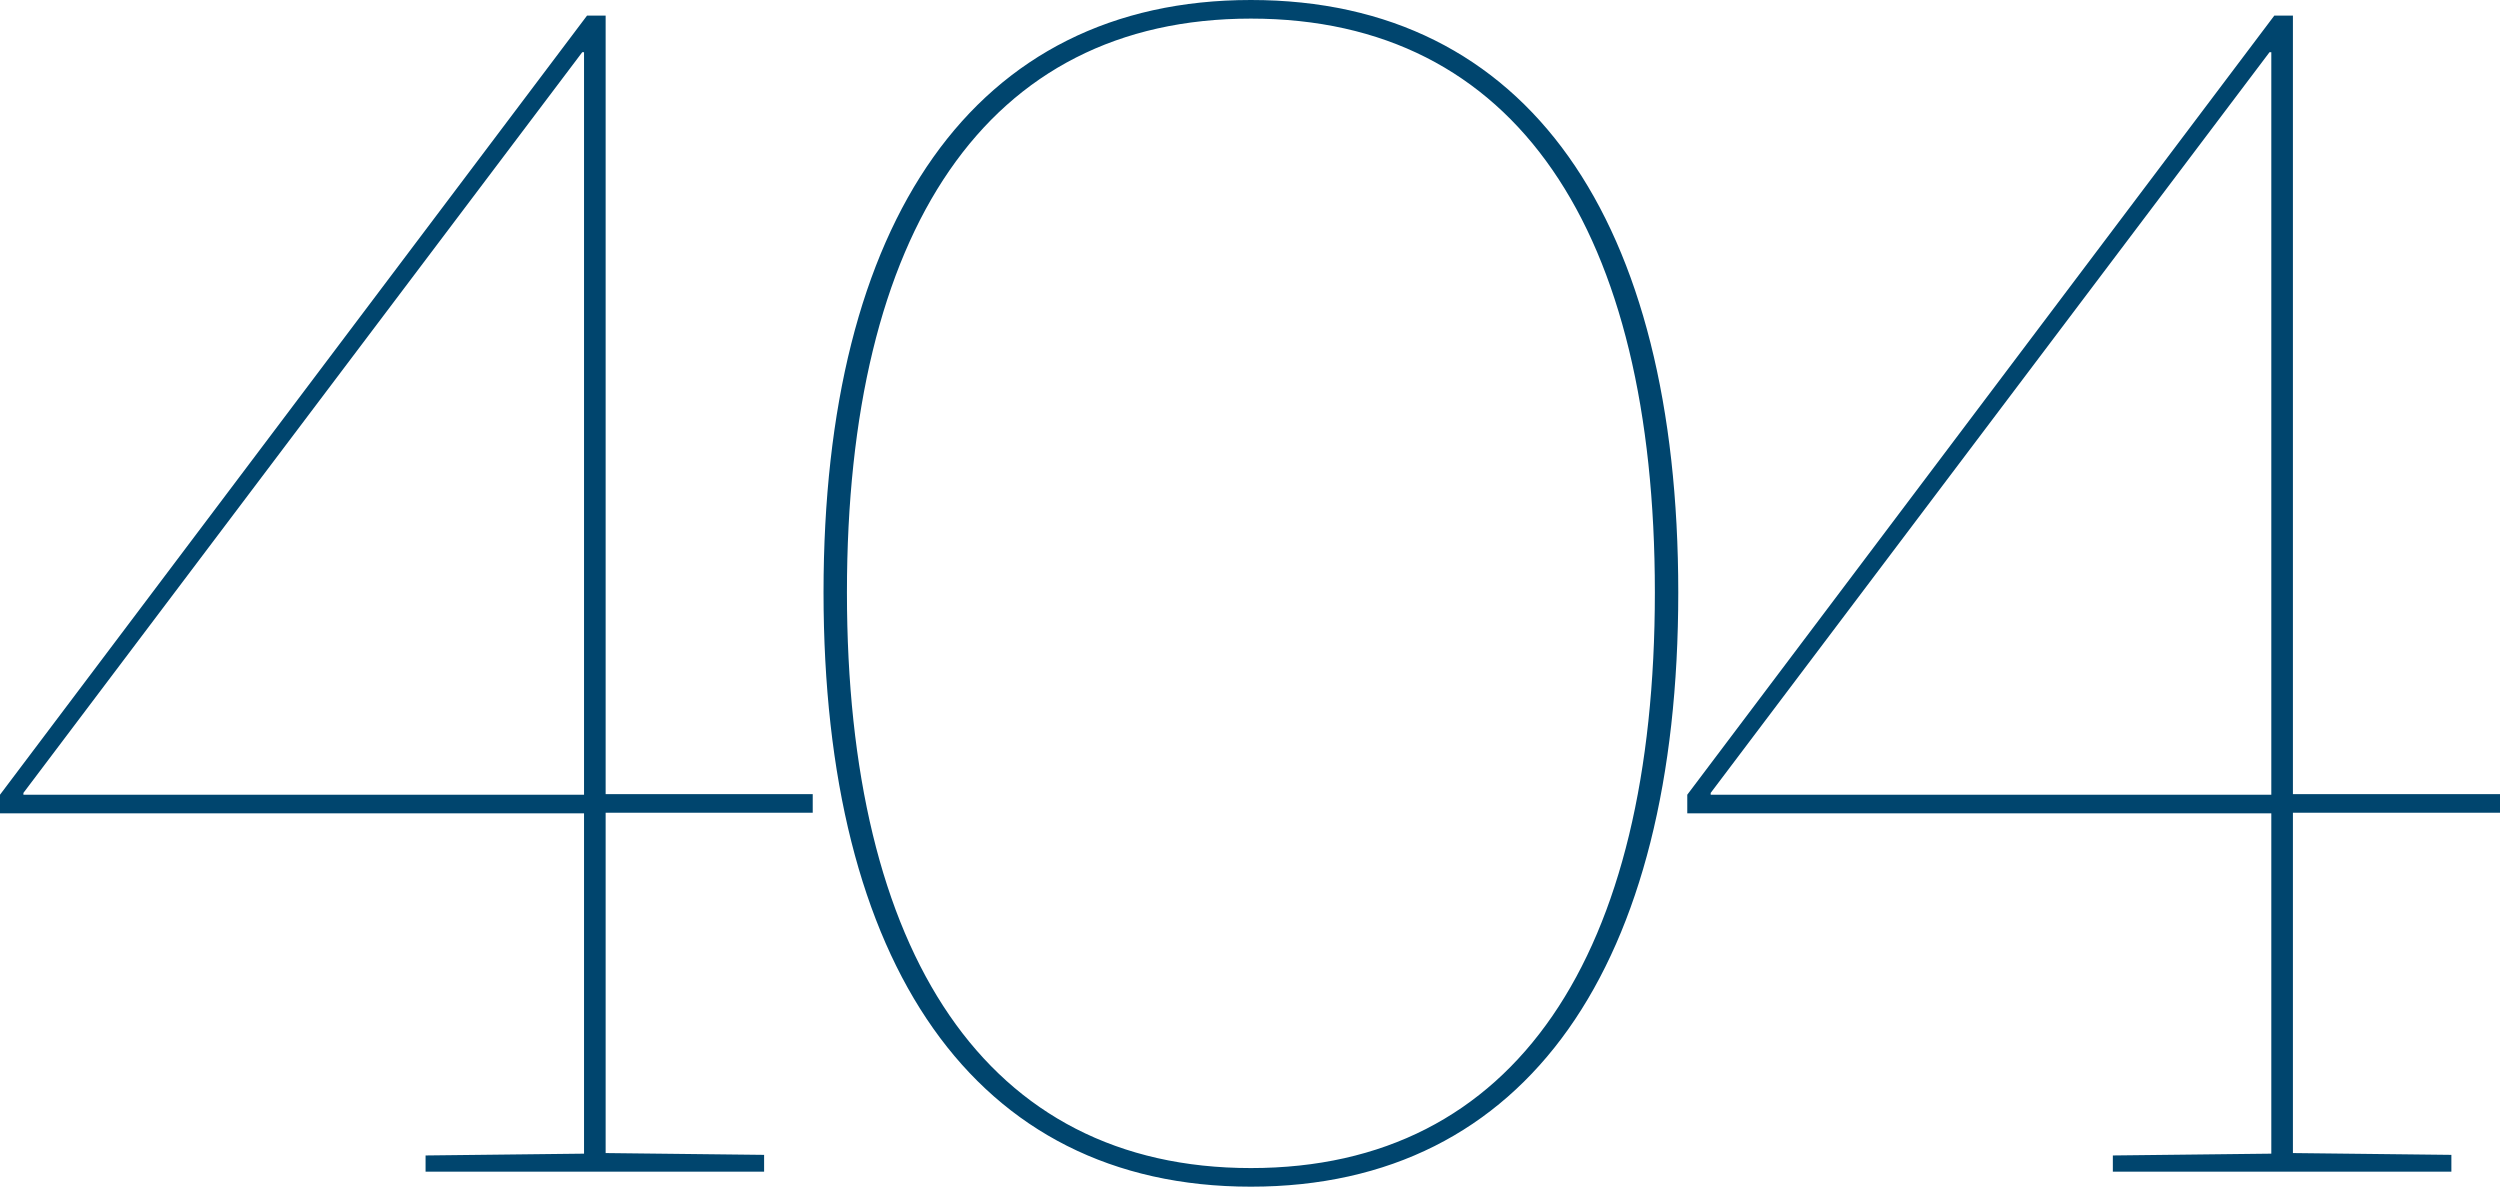
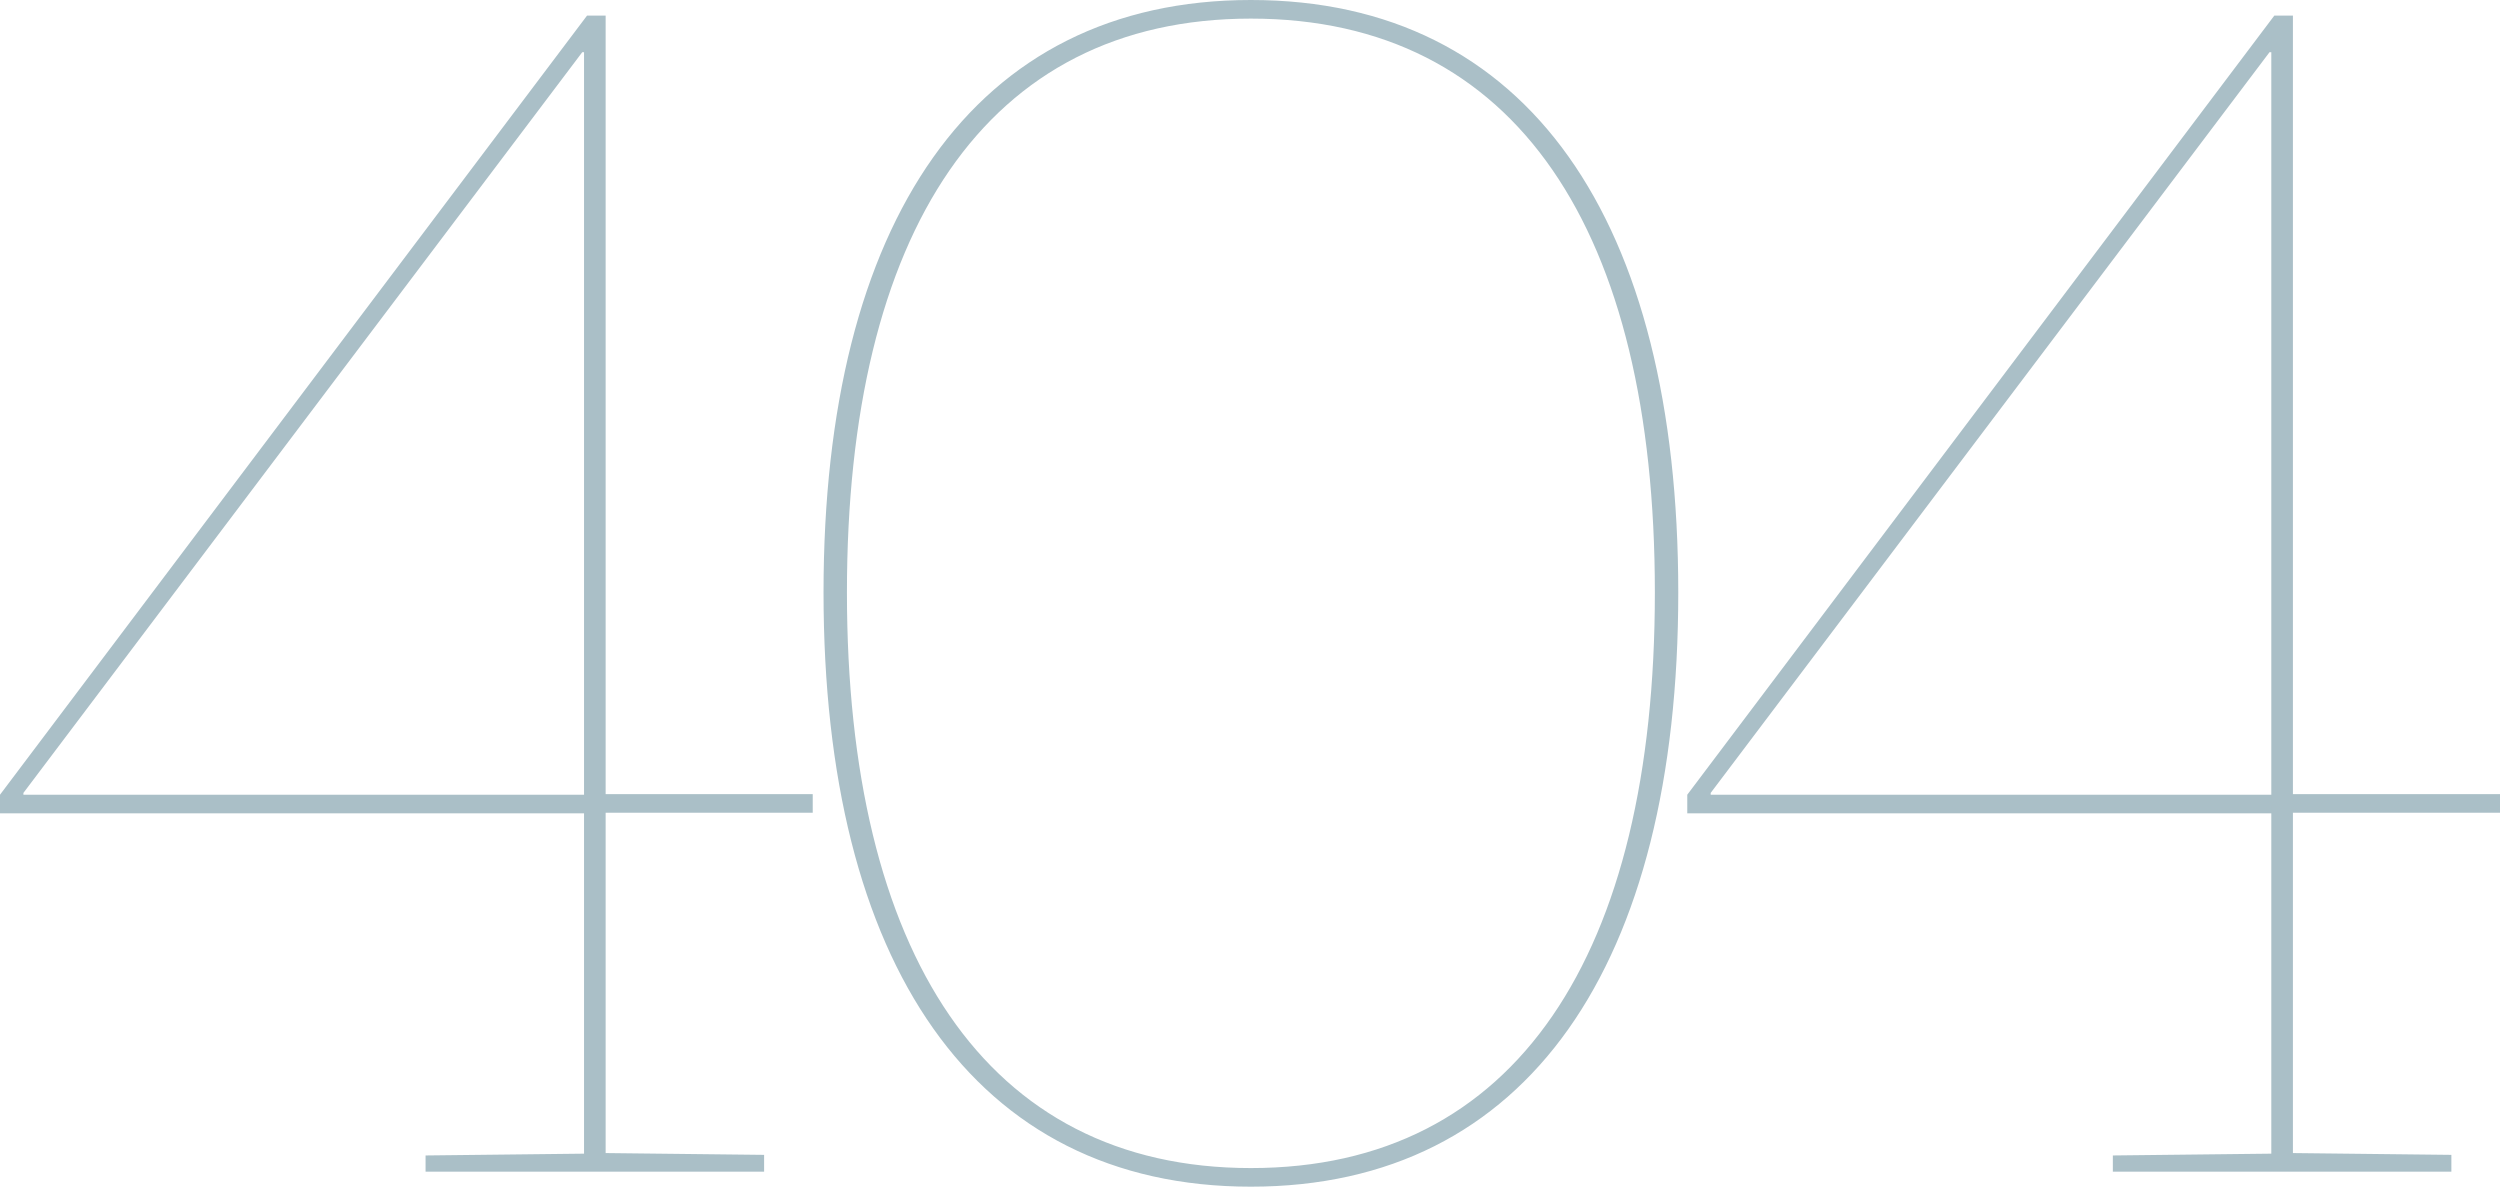
<svg xmlns="http://www.w3.org/2000/svg" viewBox="0 0 416.5 198">
-   <path d="M70.9 195.2h56.4v-2.8l-26.4-.3v-56.7h34.5v-3.1h-34.5V2.6h-3.1L0 132.4v3.1h97.3v56.7l-26.4.3zm-67-62.8v-.3L97 8.7h.3v123.7zM208.4 197.7c46.1 0 71.2-37 71.2-99S254.6 0 208.4 0s-71.2 37-71.2 98.7 25 99 71.2 99zm0-3.1c-44.2 0-67.3-35.9-67.3-95.9s23.1-95.6 67.3-95.6 67.3 35.3 67.3 95.6-23.1 95.9-67.3 95.9zM352 195.2h56.4v-2.8l-26.4-.3v-56.7h34.5v-3.1H382V2.6h-3.1l-97.8 129.8v3.1h97.3v56.7l-26.4.3zm-67-62.8v-.3L378.1 8.7h.3v123.7z" fill="#00456e" />
+   <path d="M70.9 195.2h56.4v-2.8l-26.4-.3v-56.7h34.5v-3.1h-34.5V2.6h-3.1L0 132.4v3.1h97.3v56.7l-26.4.3zm-67-62.8v-.3L97 8.7h.3v123.7zM208.4 197.7c46.1 0 71.2-37 71.2-99S254.6 0 208.4 0s-71.2 37-71.2 98.7 25 99 71.2 99zm0-3.1c-44.2 0-67.3-35.9-67.3-95.9s23.1-95.6 67.3-95.6 67.3 35.3 67.3 95.6-23.1 95.9-67.3 95.9zM352 195.2h56.4v-2.8l-26.4-.3v-56.7h34.5v-3.1H382V2.6h-3.1l-97.8 129.8v3.1h97.3v56.7l-26.4.3zm-67-62.8v-.3L378.1 8.7h.3v123.7z" fill="#aabfc7" />
</svg>
